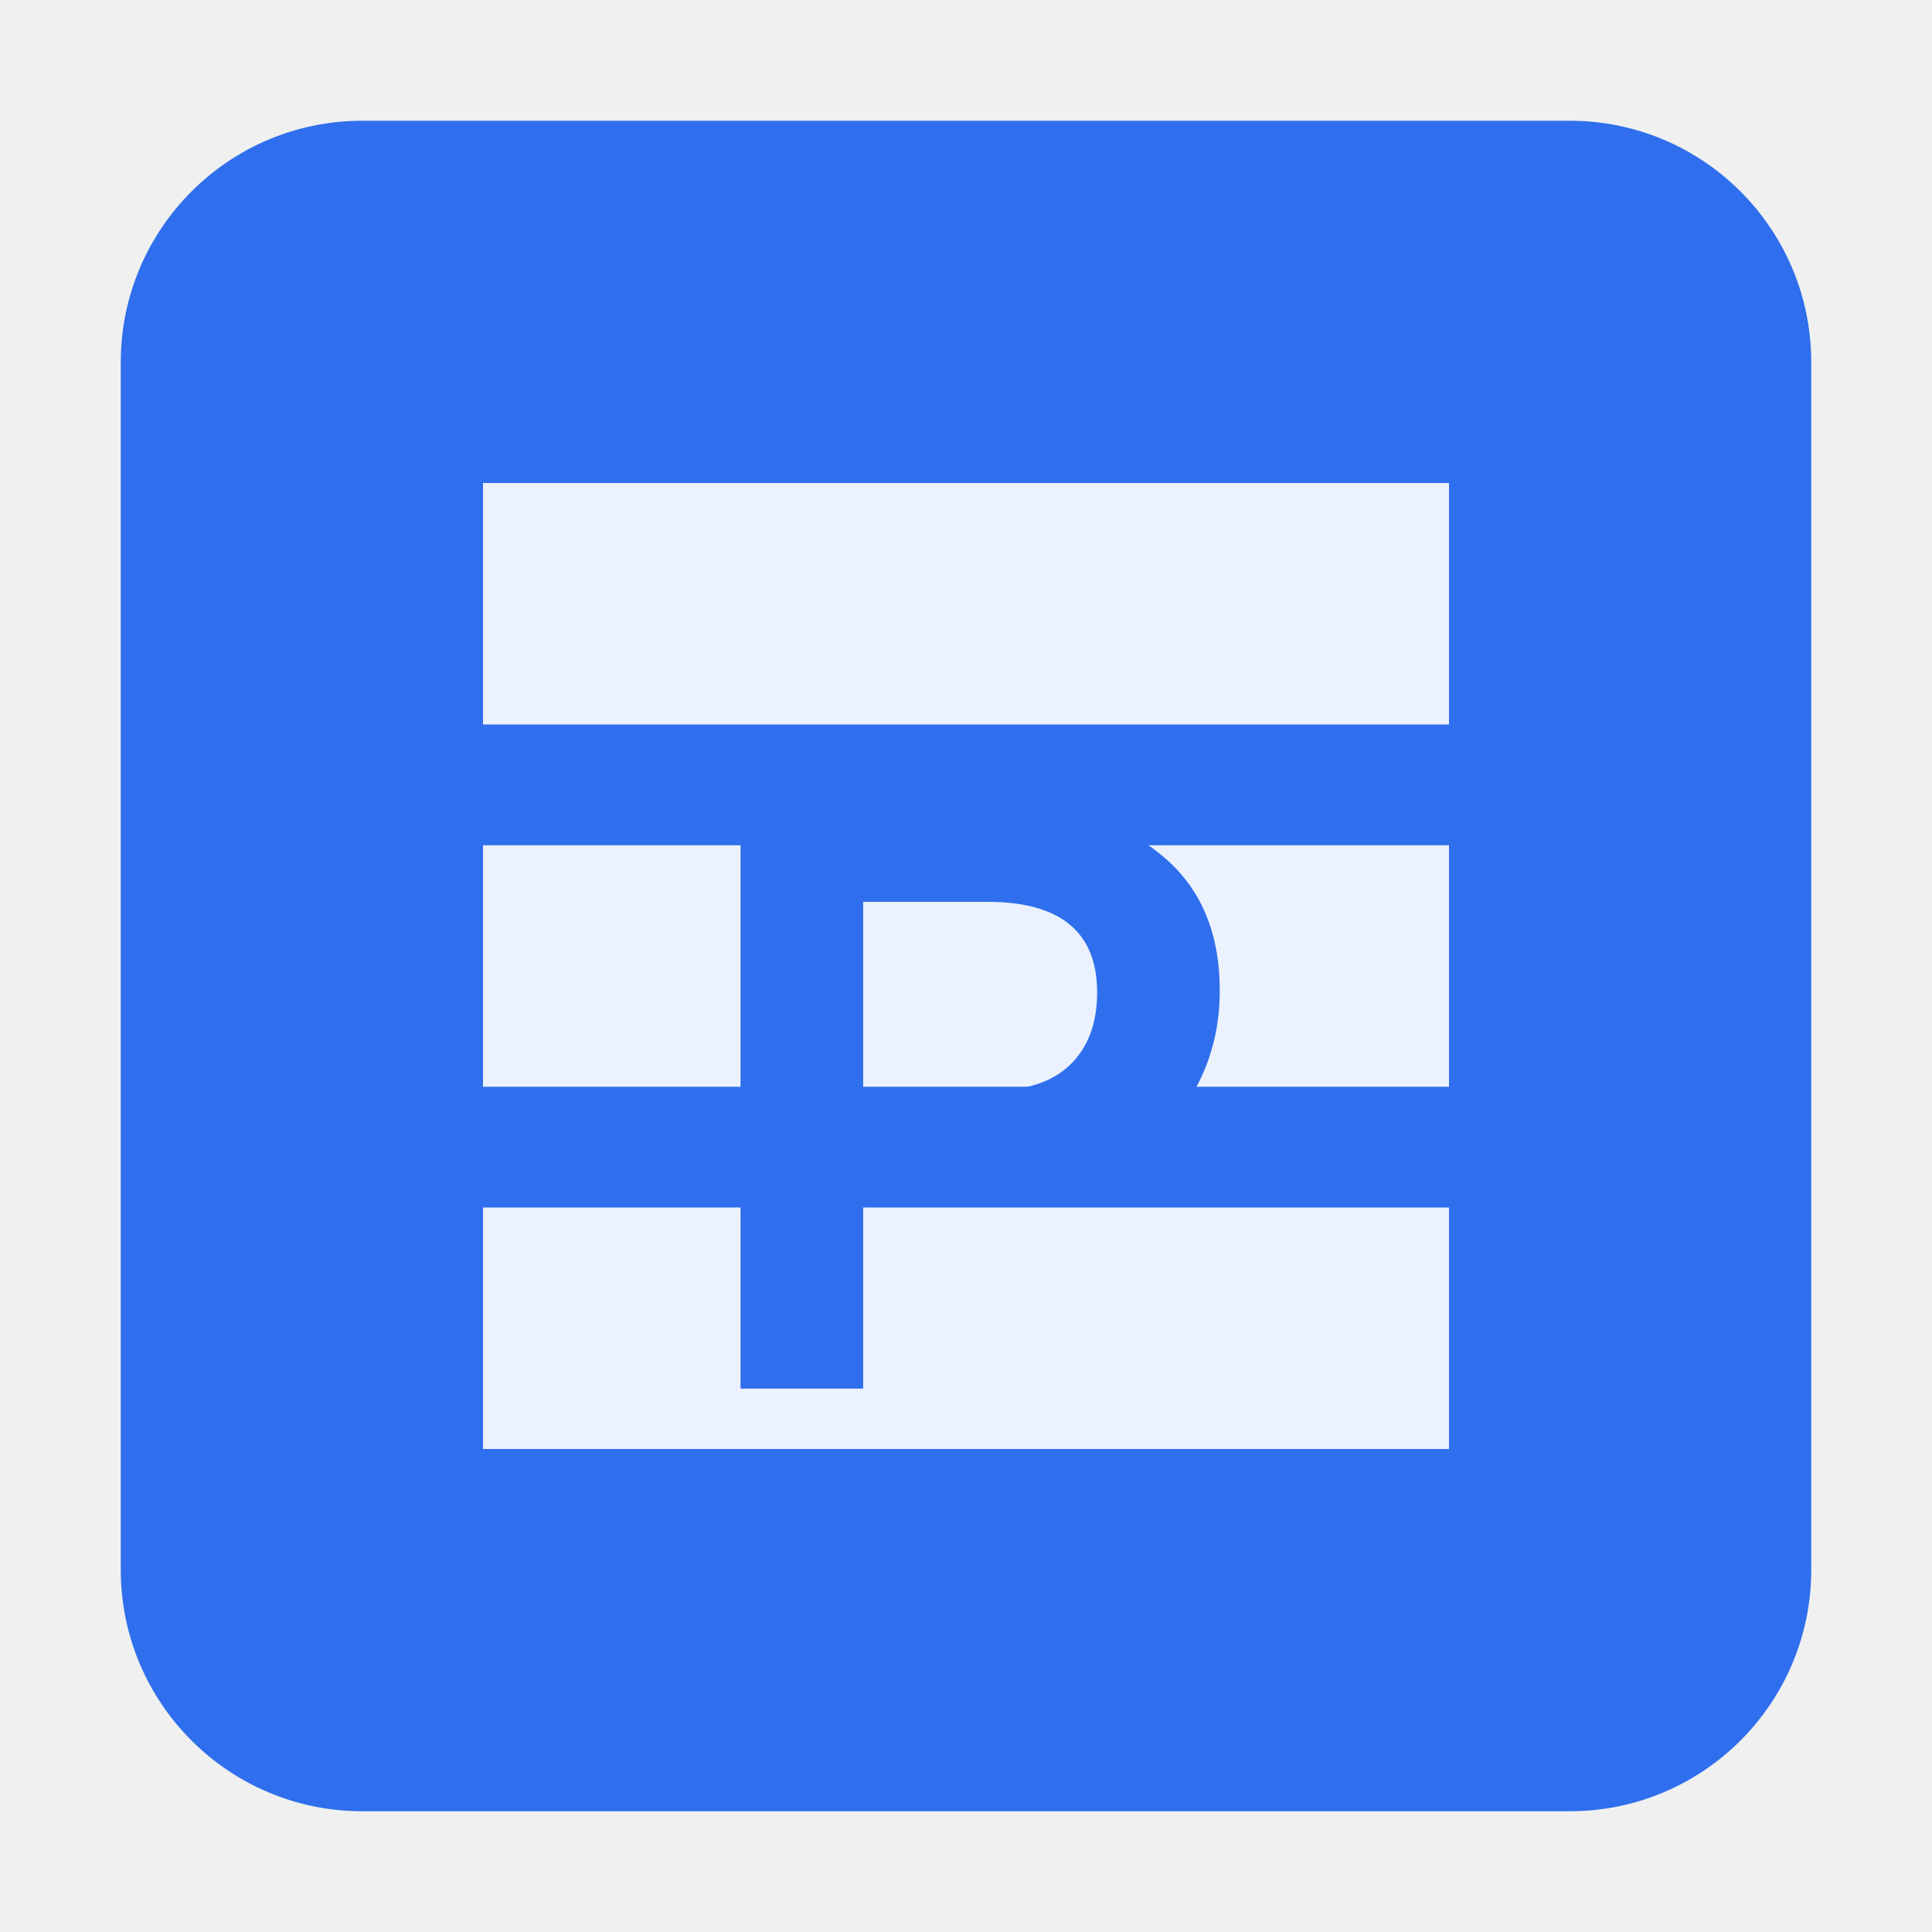
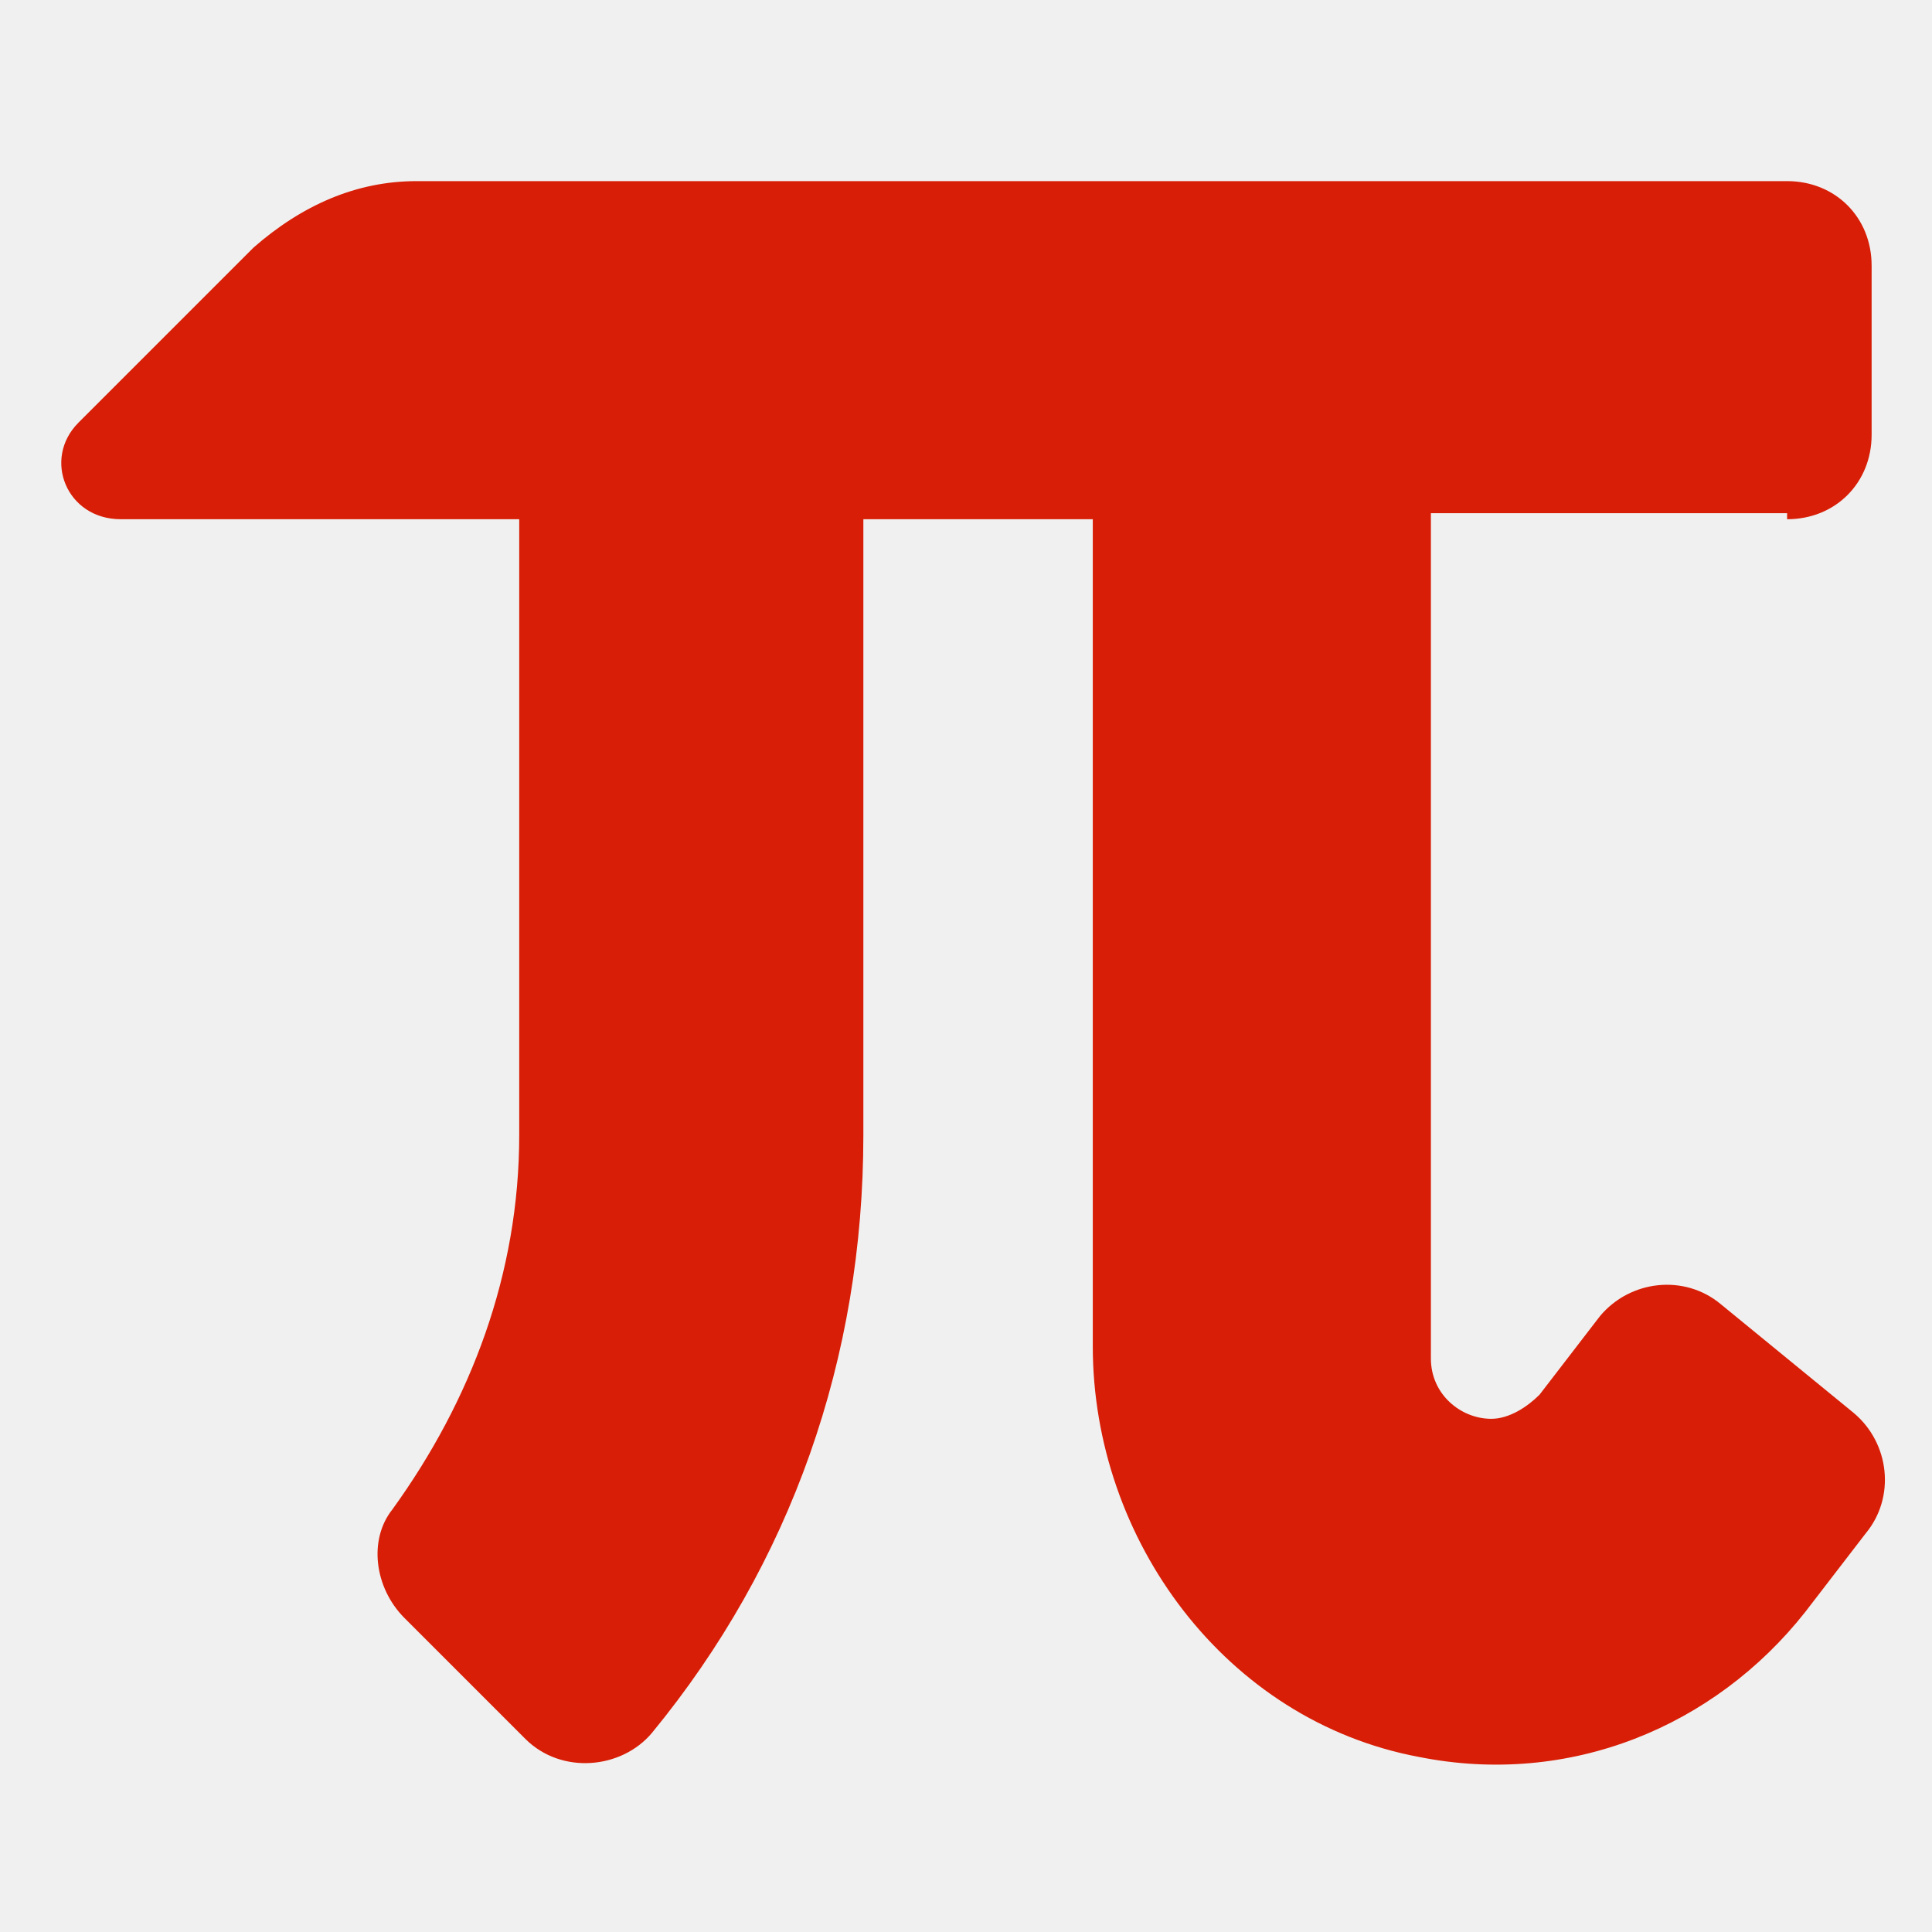
- <svg xmlns="http://www.w3.org/2000/svg" width="16" height="16" viewBox="0 0 16 16">
-   <rect x="1" y="1" width="14" height="14" rx="2" fill="#2F6FED" />
-   <path d="M4 4h8v2H4V4Zm0 3h8v2H4V7Zm0 3h8v2H4v-2Z" fill="#FFFFFF" opacity=".9" />
-   <text x="8" y="11.5" text-anchor="middle" font-family="Arial, sans-serif" font-size="7" font-weight="700" fill="#2F6FED">P</text>
+ <svg xmlns="http://www.w3.org/2000/svg" t="1783188823150" class="icon" viewBox="0 0 1024 1024" version="1.1" p-id="4518" width="16" height="16">
+   <path d="M947.2 275.2c25.6 0 44.8-19.2 44.8-44.8V140.8c0-25.6-19.2-44.8-44.8-44.8H220.8c-32 0-60.8 12.8-86.4 35.2L41.6 224c-19.2 19.2-6.4 51.2 22.4 51.2h211.2v326.4c0 73.6-25.6 140.8-67.2 198.4-12.8 16-9.6 41.6 6.4 57.6l64 64c19.2 19.2 51.2 16 67.2-3.2 73.6-89.6 112-198.4 112-316.8V275.2h121.6v438.4c0 102.4 70.4 198.4 172.8 217.6 80 16 156.8-16 204.8-76.8l32-41.6c16-19.2 12.8-48-6.4-64l-70.4-57.6c-19.2-16-48-12.8-64 6.4l-32 41.6c-6.4 6.4-16 12.8-25.6 12.8-16 0-32-12.8-32-32v-448h188.8z" fill="#d81e06" p-id="4519" />
</svg>
